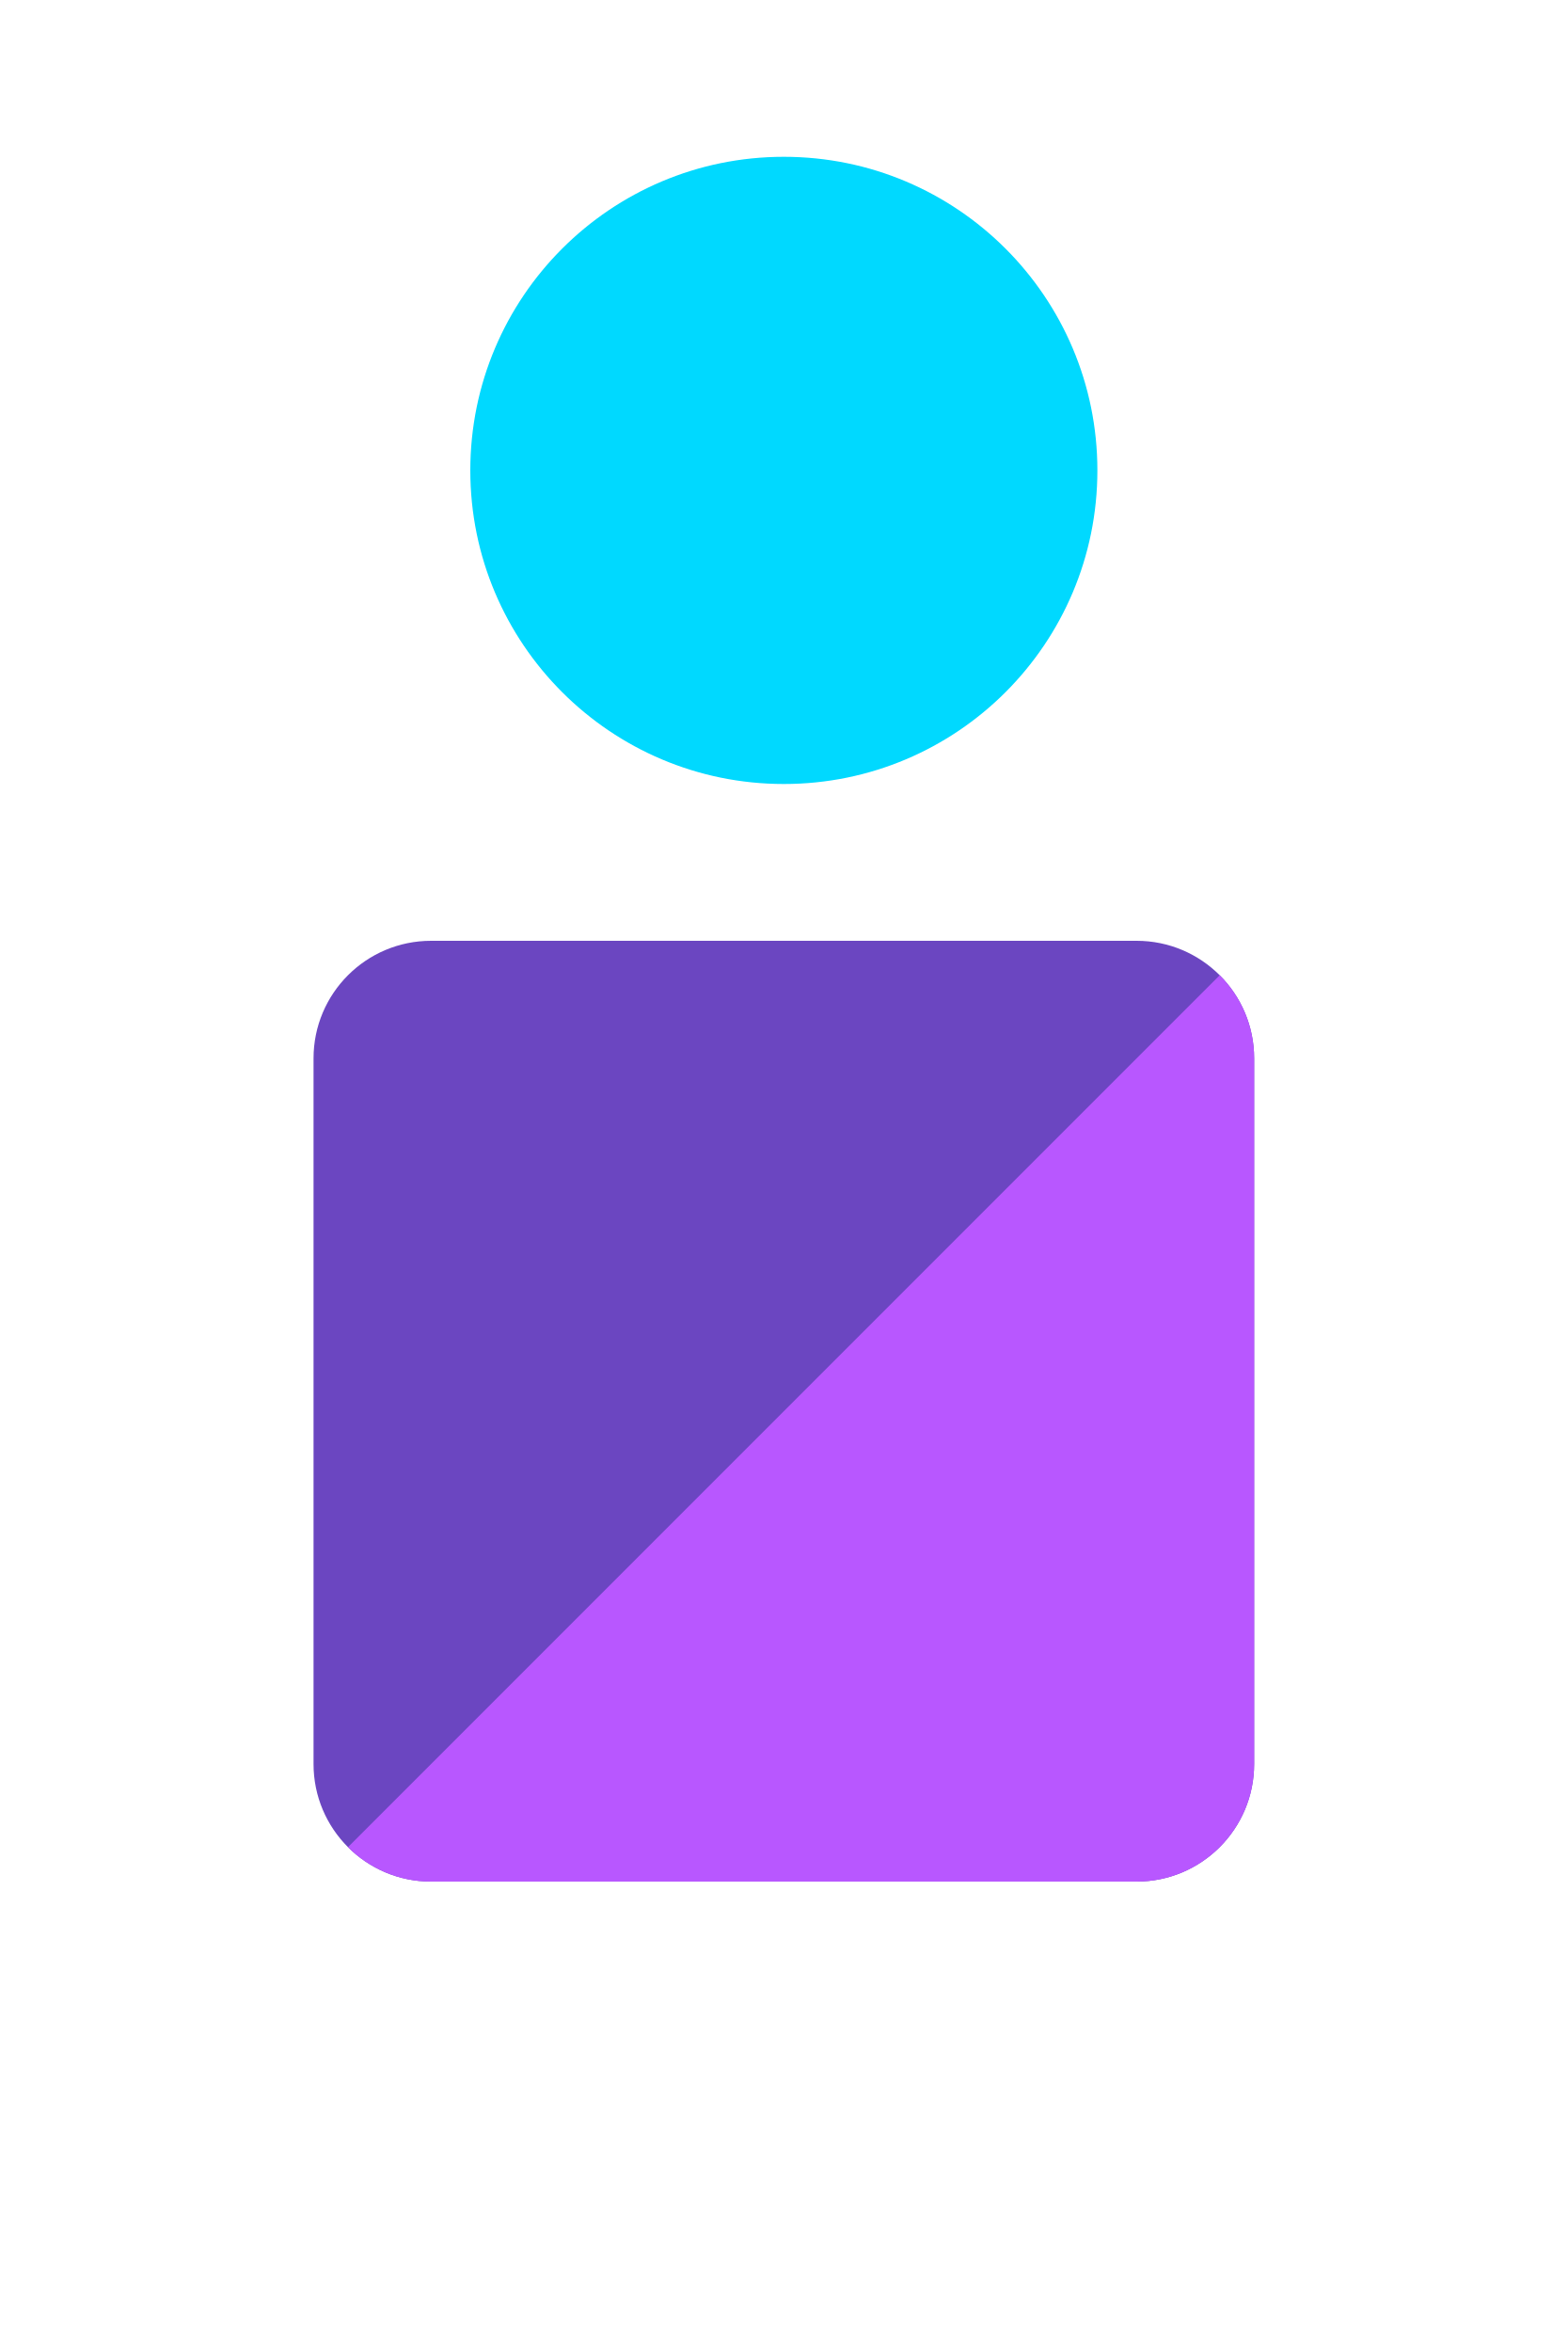
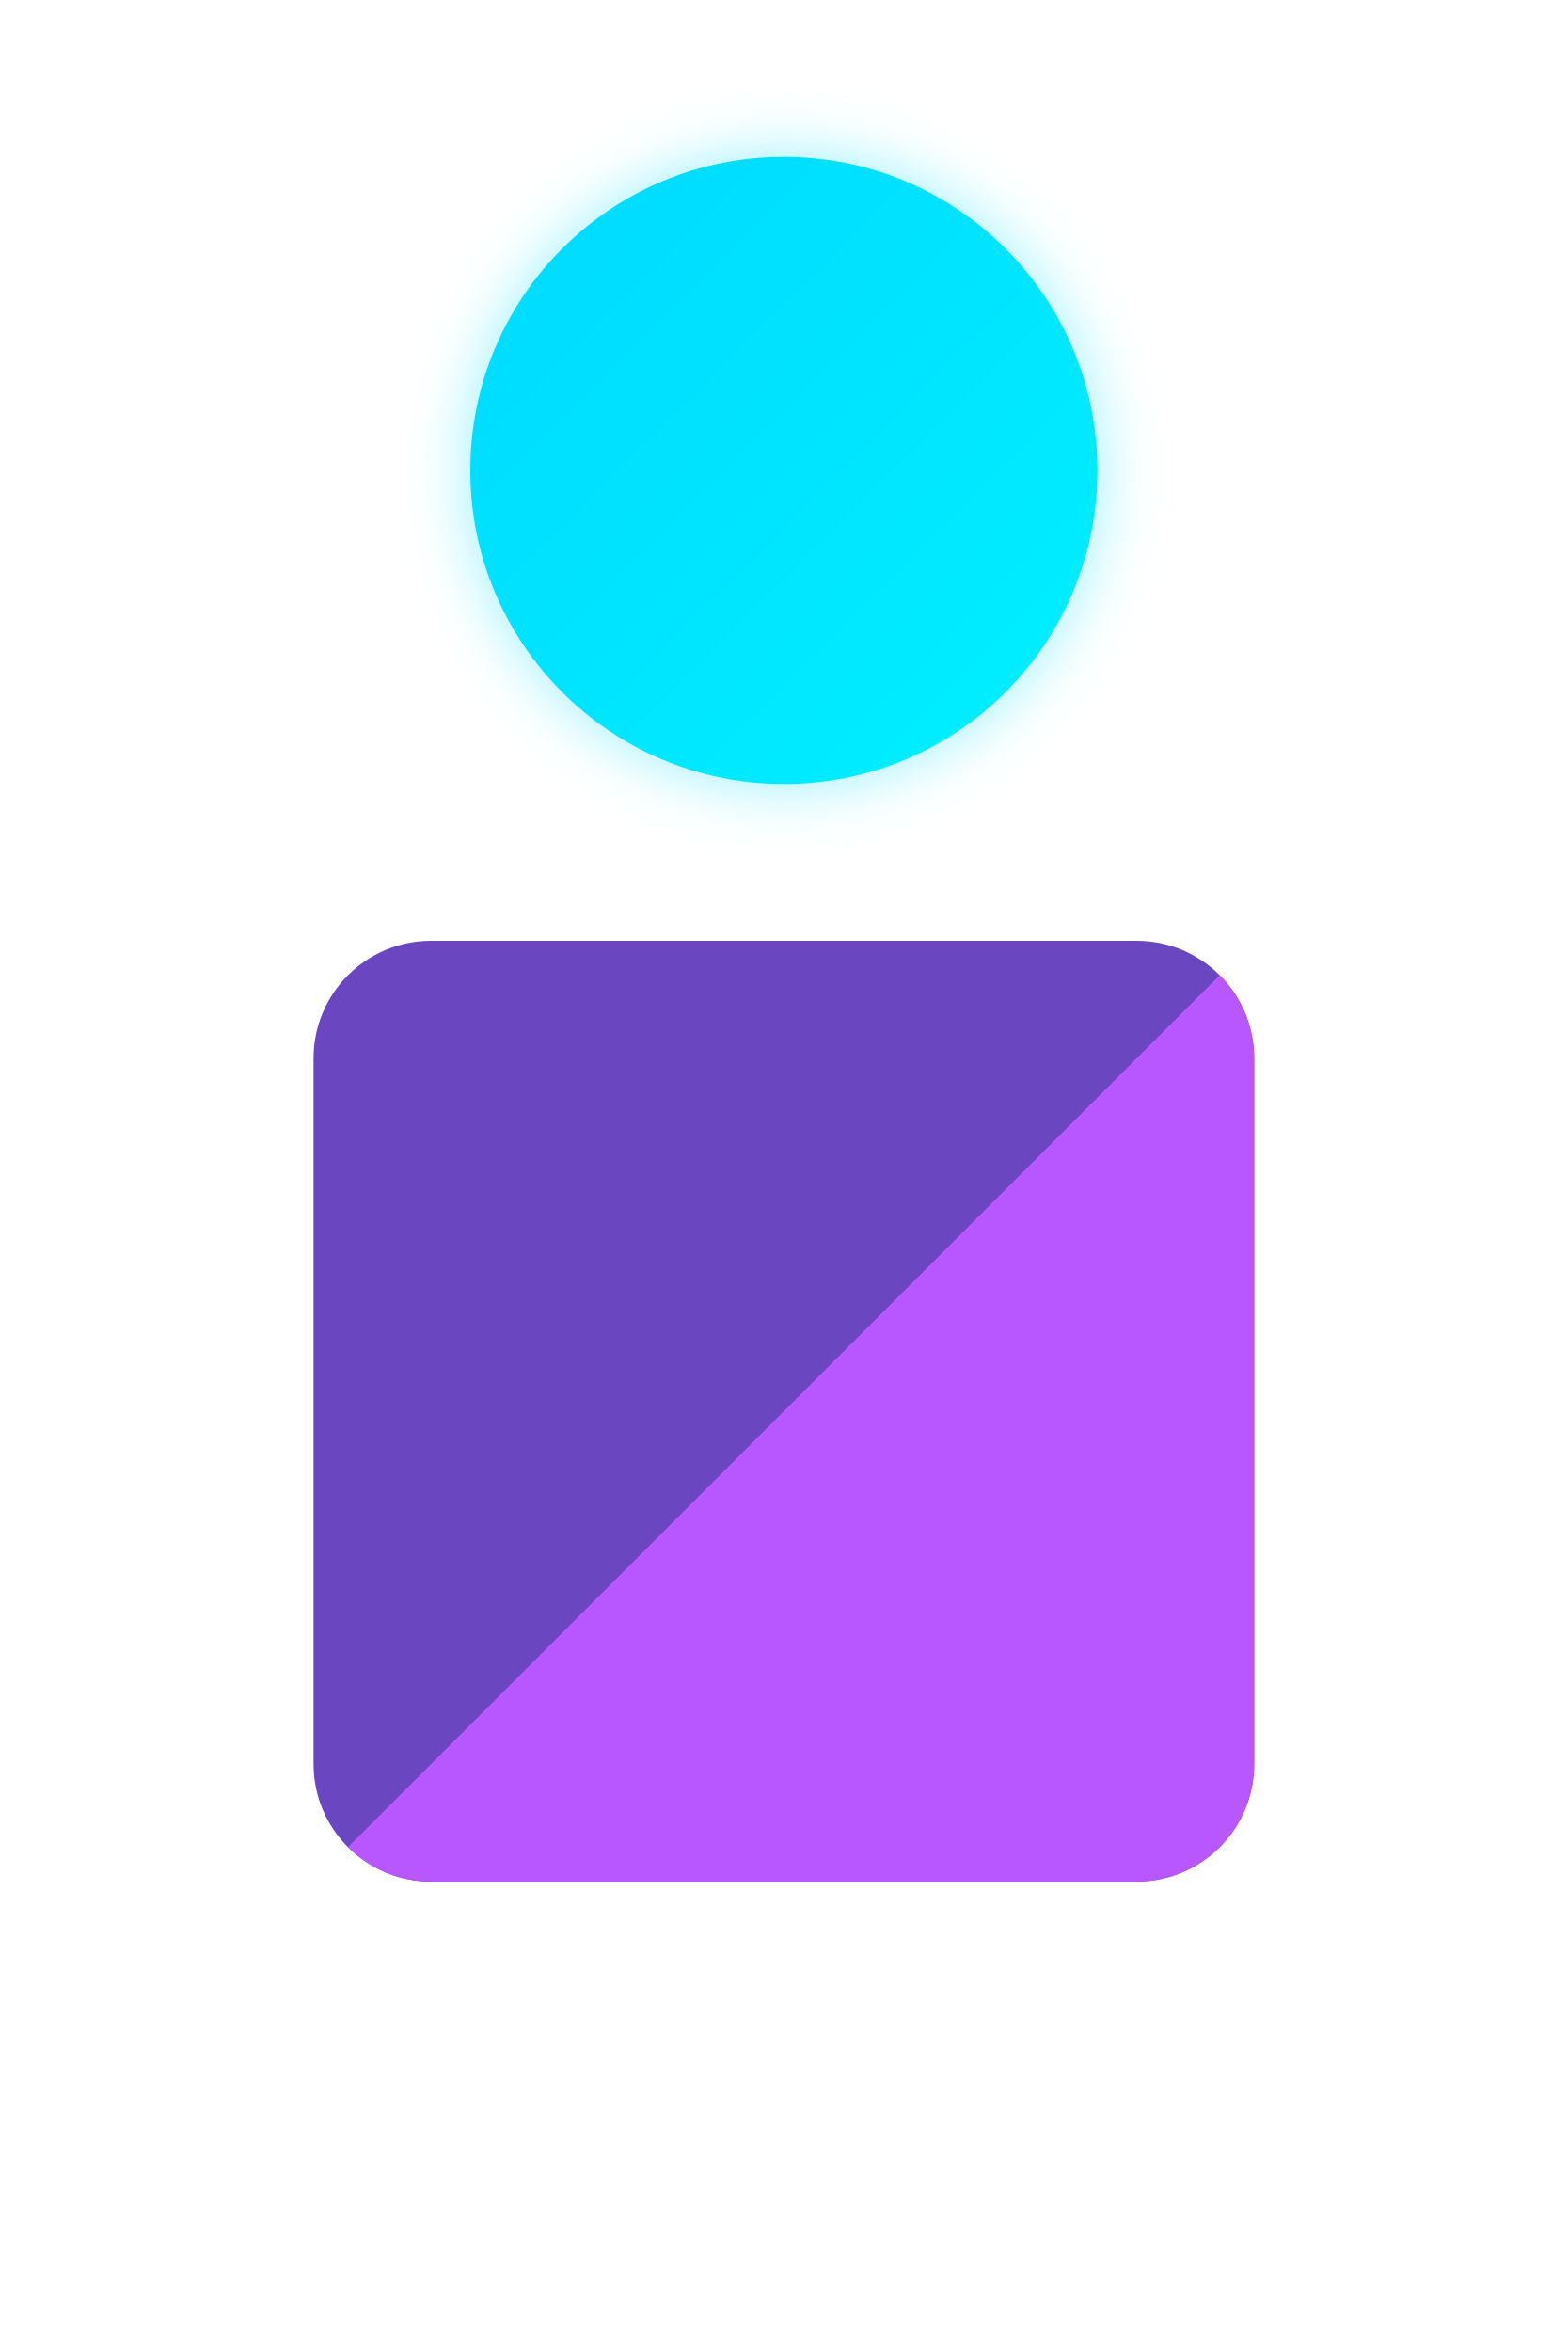
<svg xmlns="http://www.w3.org/2000/svg" width="400" height="600" viewBox="0 0 400 600" fill="none">
  <defs>
    <clipPath id="rounded-clip">
      <rect x="80" y="240" width="240" height="240" rx="30" />
    </clipPath>
+     <linearGradient id="primaryGradient" x1="0%" y1="0%" x2="100%" y2="100%">
+       <stop offset="0%" style="stop-color:#00d9ff" />
+       <stop offset="100%" style="stop-color:#00f0ff" />
+     </linearGradient>
+     <filter id="cyanGlow" x="-50%" y="-50%" width="200%" height="200%">
+       <feDropShadow dx="0" dy="0" stdDeviation="8" flood-color="#00d9ff" flood-opacity="0.4" />
+     </filter>
  </defs>
-   <circle cx="200" cy="120" r="80" fill="#00d9ff" />
+   <circle cx="200" cy="120" r="80" fill="url(#primaryGradient)" filter="url(#cyanGlow)" />
  <g clip-path="url(#rounded-clip)">
    <rect x="80" y="240" width="240" height="240" fill="#6b46c1" />
    <path d="M 320 240 L 320 480 L 80 480 Z" fill="#b857ff" />
  </g>
</svg>
